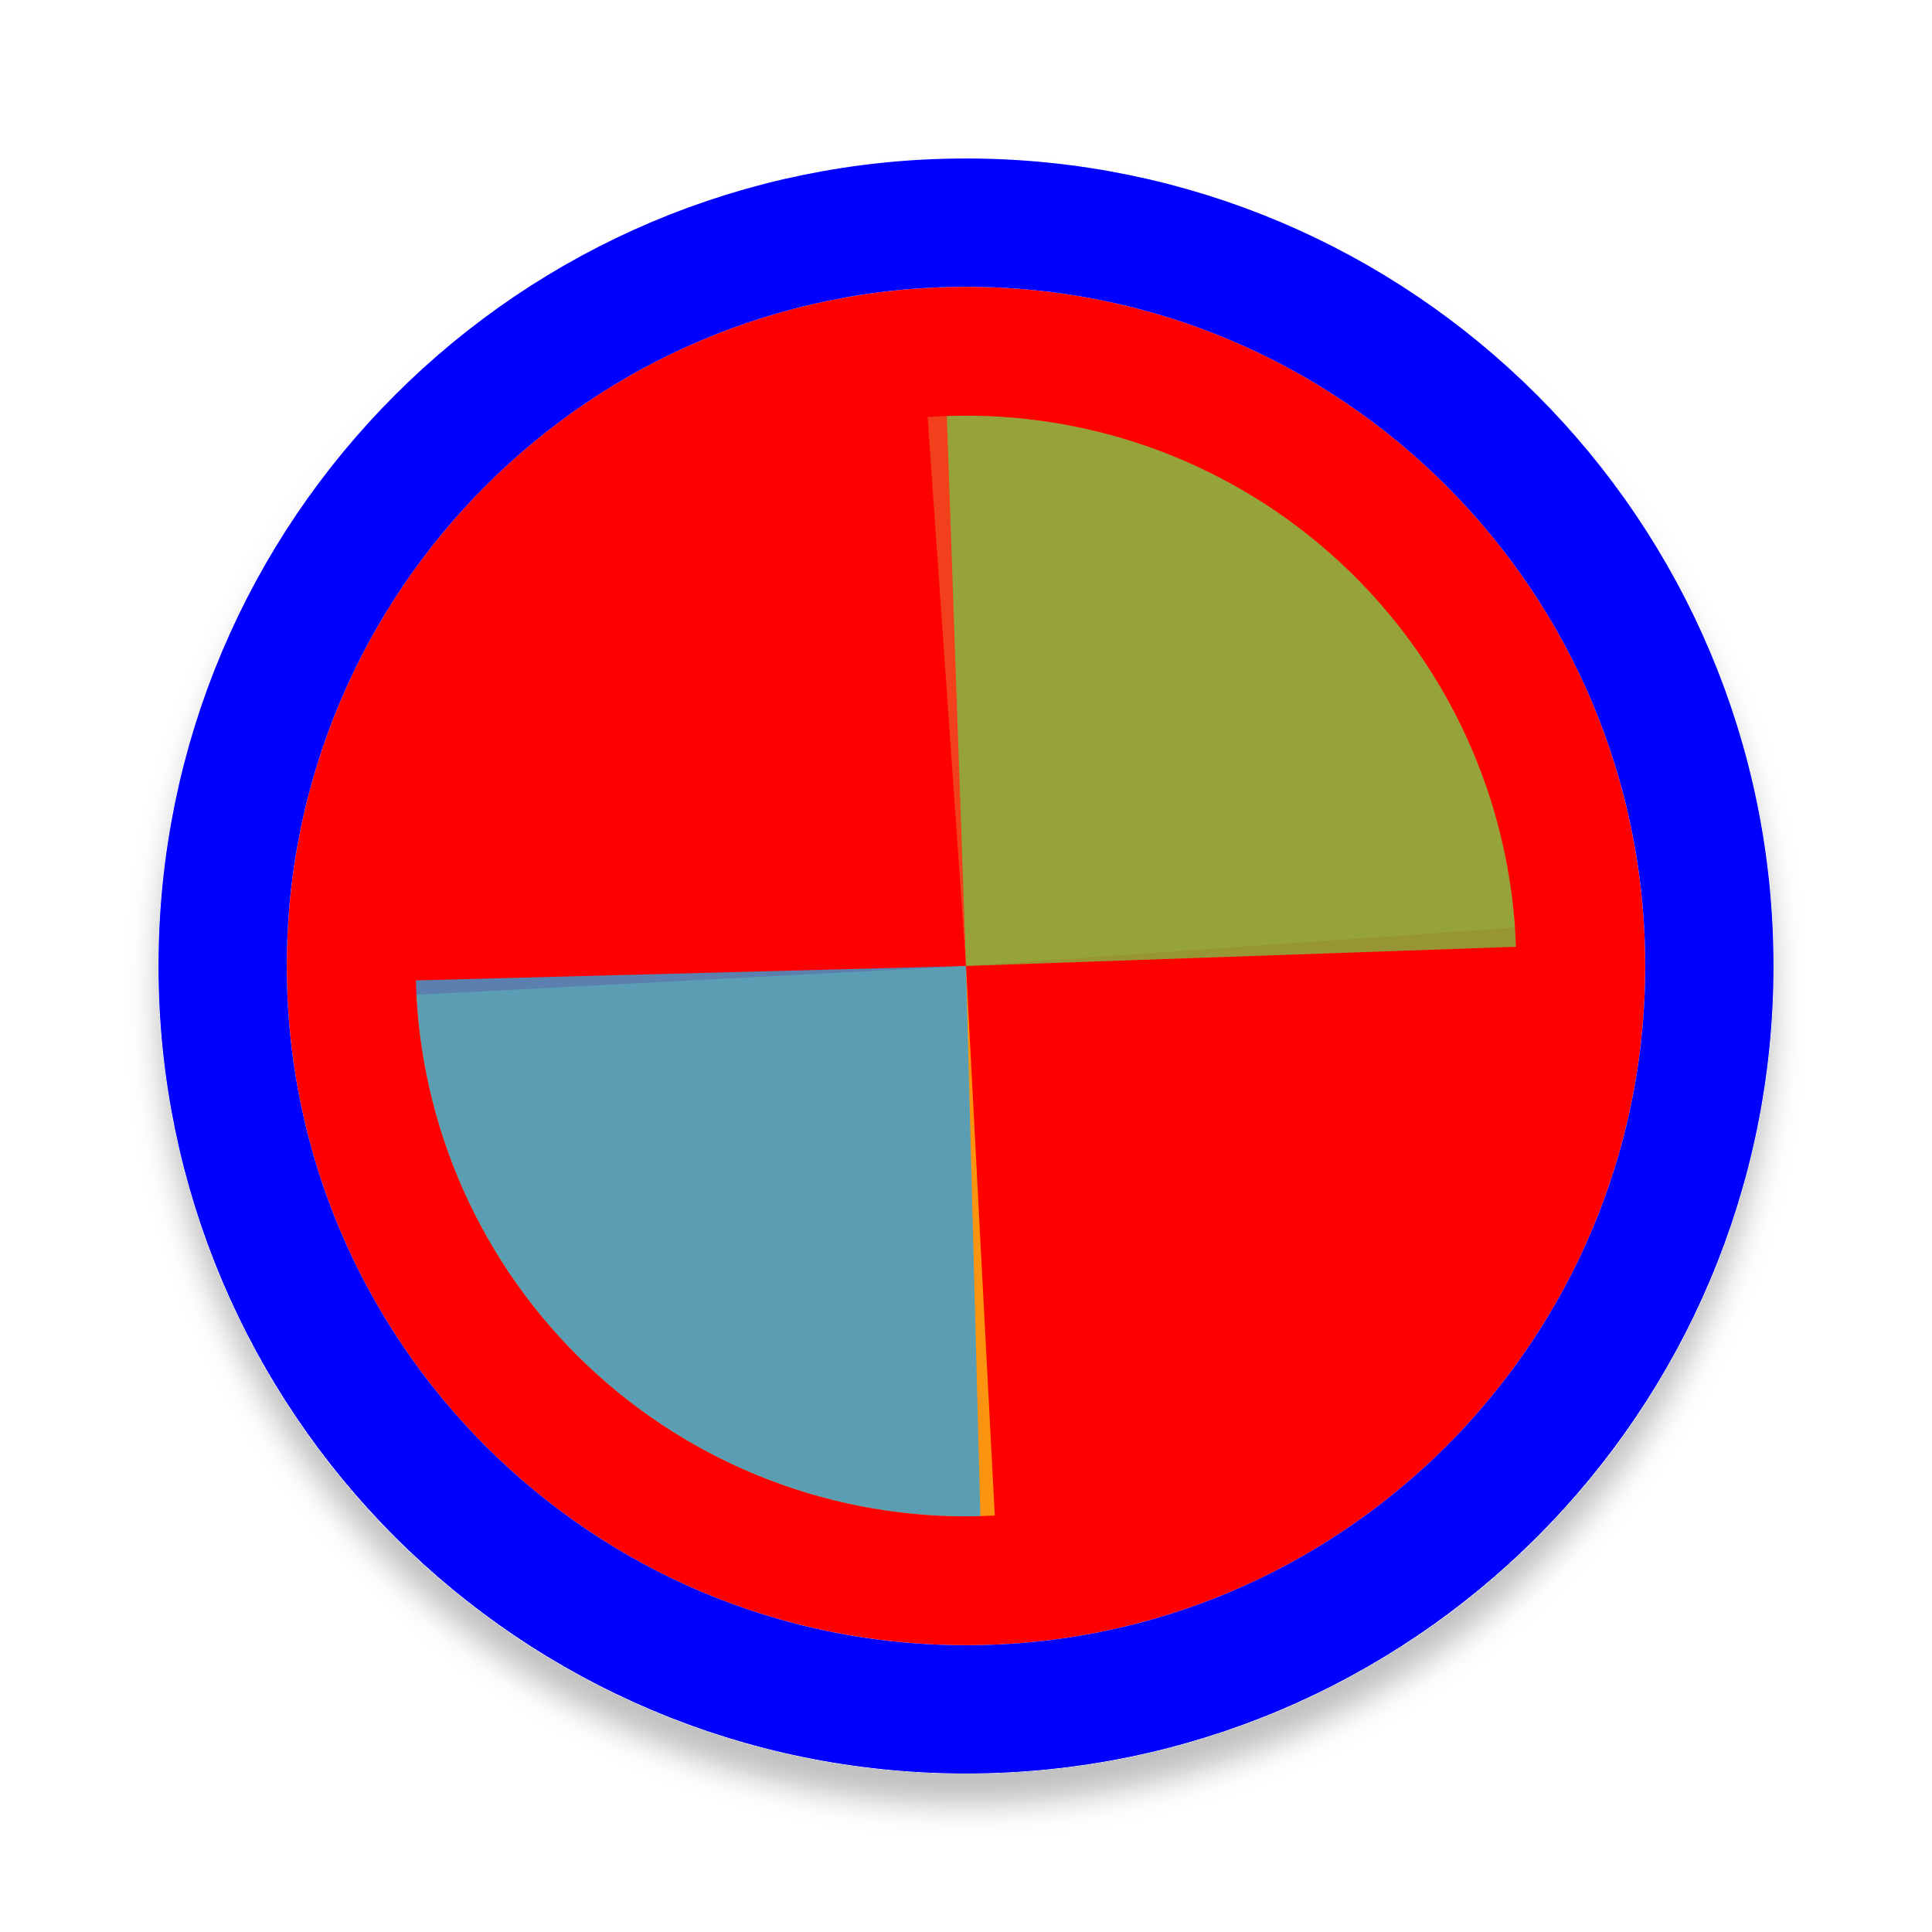
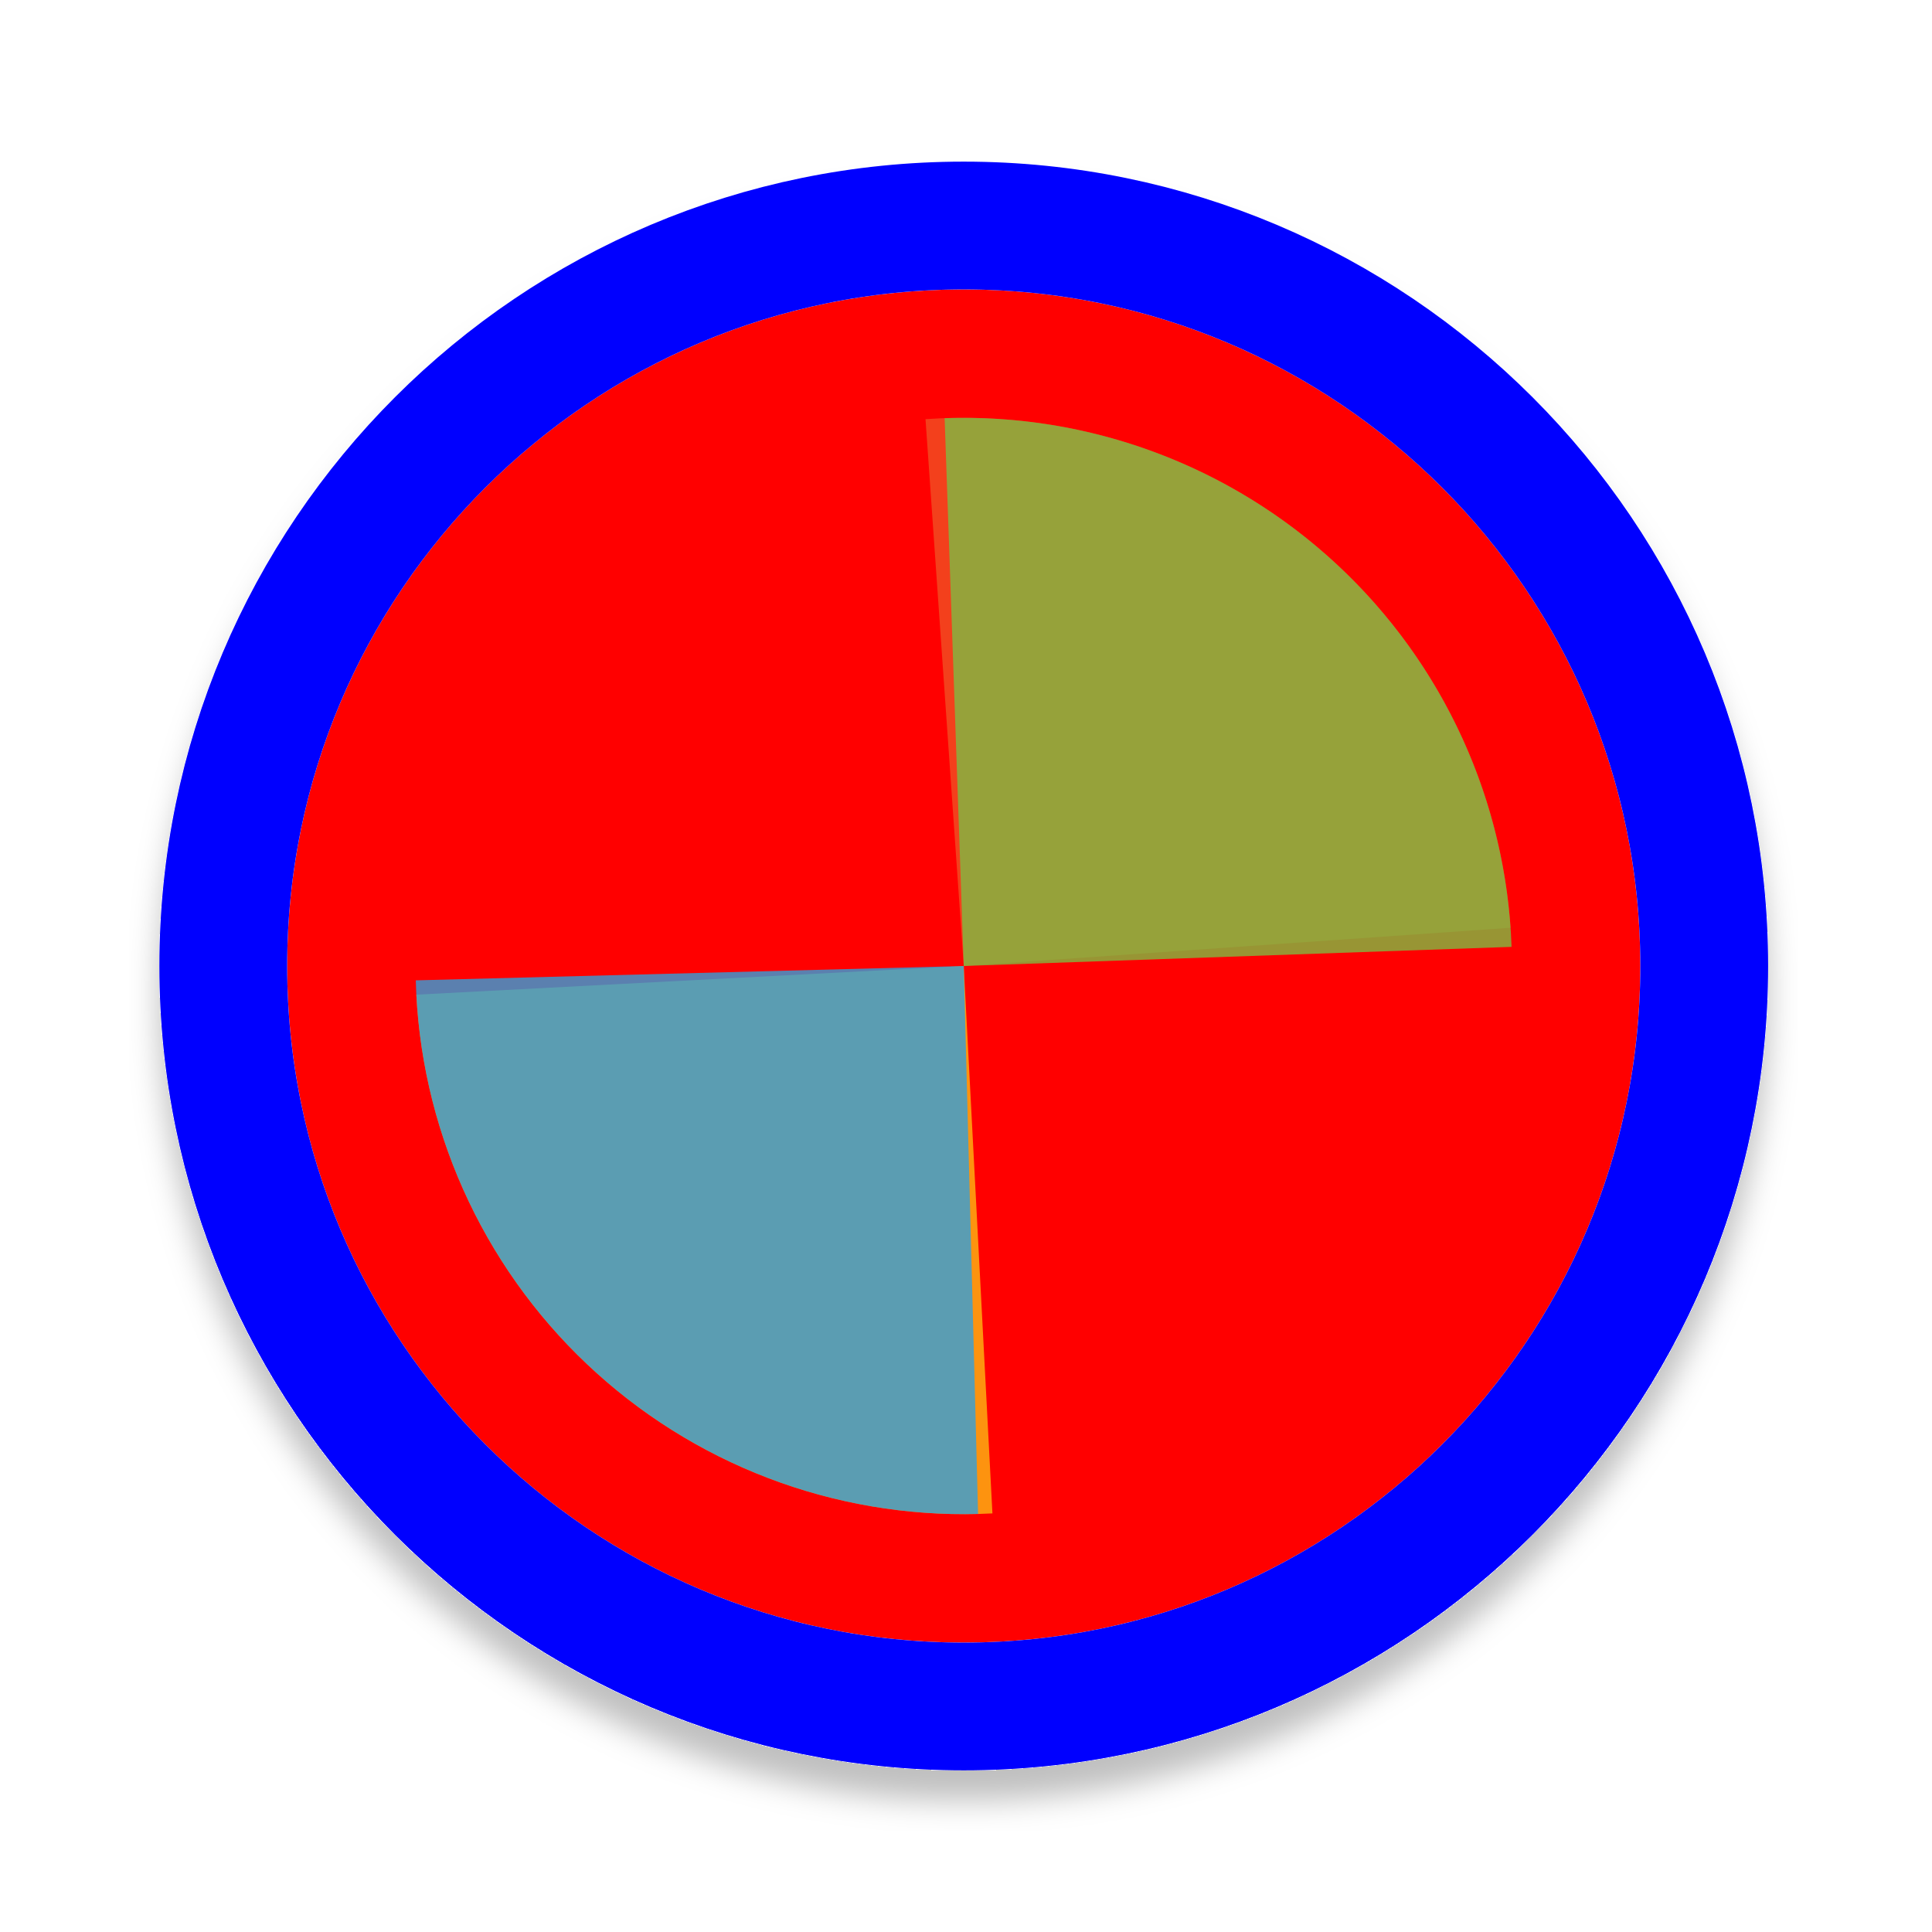
- <svg xmlns="http://www.w3.org/2000/svg" width="256" height="256" viewBox="0 0 256 256" fill="none">
+ <svg xmlns="http://www.w3.org/2000/svg" width="256" height="256" viewBox="0 0 257 256" fill="none">
  <g filter="url(#filter0_d_3519_2610)">
-     <path d="M218 128C218 177.706 177.706 218 128 218C78.294 218 38 177.706 38 128C38 78.294 78.294 38 128 38C177.706 38 218 78.294 218 128Z" fill="#FF0000" />
-     <path d="M128 226.5C182.4 226.5 226.5 182.4 226.5 128C226.5 73.6 182.4 29.5 128 29.5C73.6 29.5 29.5 73.6 29.5 128C29.5 182.4 73.6 226.5 128 226.5Z" stroke="#0000FF" stroke-width="17" />
+     <path d="M218.2 128C218.2 177.706 177.906 218 128.2 218C78.494 218 38.2 177.706 38.2 128C38.2 78.294 78.494 38 128.2 38C177.906 38 218.2 78.294 218.2 128Z" fill="#FF0000" />
+     <path d="M128.2 226.5C182.6 226.5 226.7 182.4 226.7 128C226.7 73.6 182.6 29.5 128.2 29.5C73.8 29.5 29.7 73.6 29.7 128C29.7 182.4 73.8 226.5 128.2 226.5Z" stroke="#0000FF" stroke-width="17" />
  </g>
-   <path d="M122.914 55.26L128.001 127.999L200.742 122.913C200.074 113.361 197.532 104.033 193.259 95.464C188.987 86.894 183.068 79.25 175.841 72.967C168.614 66.685 160.221 61.888 151.14 58.849C142.059 55.811 132.469 54.591 122.917 55.259L122.914 55.26Z" fill="#F05024" fill-opacity="0.8" />
-   <path d="M55.182 131.816L128 128L131.816 200.818C122.253 201.319 112.686 199.932 103.659 196.735C94.633 193.539 86.325 188.596 79.208 182.188C72.092 175.781 66.308 168.034 62.186 159.391C58.063 150.749 55.684 141.378 55.183 131.816L55.182 131.816Z" fill="#FCB813" fill-opacity="0.8" />
-   <path d="M125.456 55.126L128 127.999L200.873 125.455C200.539 115.885 198.323 106.474 194.352 97.761C190.381 89.047 184.733 81.201 177.73 74.671C170.727 68.14 162.506 63.053 153.537 59.699C144.568 56.346 135.026 54.791 125.456 55.126Z" fill="#7EBA41" fill-opacity="0.8" />
-   <path d="M55.108 129.909L128 128L129.908 200.892C120.336 201.143 110.808 199.506 101.869 196.074C92.929 192.642 84.753 187.484 77.807 180.892C70.861 174.301 65.282 166.406 61.387 157.658C57.492 148.91 55.359 139.481 55.108 129.909Z" fill="#32A0DA" fill-opacity="0.8" />
+   <path d="M123.114 55.26L128.201 127.999L200.942 122.913C200.274 113.361 197.732 104.033 193.459 95.464C189.187 86.894 183.268 79.25 176.041 72.967C168.814 66.685 160.421 61.888 151.34 58.849C142.259 55.811 132.669 54.591 123.117 55.259L123.114 55.26Z" fill="#F05024" fill-opacity="0.8" />
+   <path d="M55.382 131.816L128.2 128L132.016 200.818C122.453 201.319 112.886 199.932 103.859 196.735C94.833 193.539 86.524 188.596 79.408 182.188C72.292 175.781 66.508 168.034 62.386 159.391C58.263 150.749 55.884 141.378 55.383 131.816L55.382 131.816Z" fill="#FCB813" fill-opacity="0.8" />
+   <path d="M125.656 55.126L128.2 127.999L201.073 125.455C200.739 115.885 198.523 106.474 194.552 97.761C190.581 89.047 184.933 81.201 177.93 74.671C170.927 68.14 162.706 63.053 153.737 59.699C144.768 56.346 135.226 54.791 125.656 55.126Z" fill="#7EBA41" fill-opacity="0.8" />
+   <path d="M55.308 129.909L128.2 128L130.108 200.892C120.536 201.143 111.008 199.506 102.069 196.074C93.129 192.642 84.953 187.484 78.007 180.892C71.061 174.301 65.482 166.406 61.587 157.658C57.692 148.91 55.559 139.481 55.308 129.909Z" fill="#32A0DA" fill-opacity="0.8" />
  <defs>
-     <filter id="filter0_d_3519_2610" x="17" y="21" width="222" height="222" filterUnits="userSpaceOnUse" color-interpolation-filters="sRGB">
+     <filter id="filter0_d_3519_2610" x="17.2" y="21" width="222" height="222" filterUnits="userSpaceOnUse" color-interpolation-filters="sRGB">
      <feFlood flood-opacity="0" result="BackgroundImageFix" />
      <feColorMatrix in="SourceAlpha" type="matrix" values="0 0 0 0 0 0 0 0 0 0 0 0 0 0 0 0 0 0 127 0" result="hardAlpha" />
      <feOffset dy="4" />
      <feGaussianBlur stdDeviation="2" />
      <feComposite in2="hardAlpha" operator="out" />
      <feColorMatrix type="matrix" values="0 0 0 0 0 0 0 0 0 0 0 0 0 0 0 0 0 0 0.25 0" />
      <feBlend mode="normal" in2="BackgroundImageFix" result="effect1_dropShadow_3519_2610" />
      <feBlend mode="normal" in="SourceGraphic" in2="effect1_dropShadow_3519_2610" result="shape" />
    </filter>
  </defs>
</svg>
